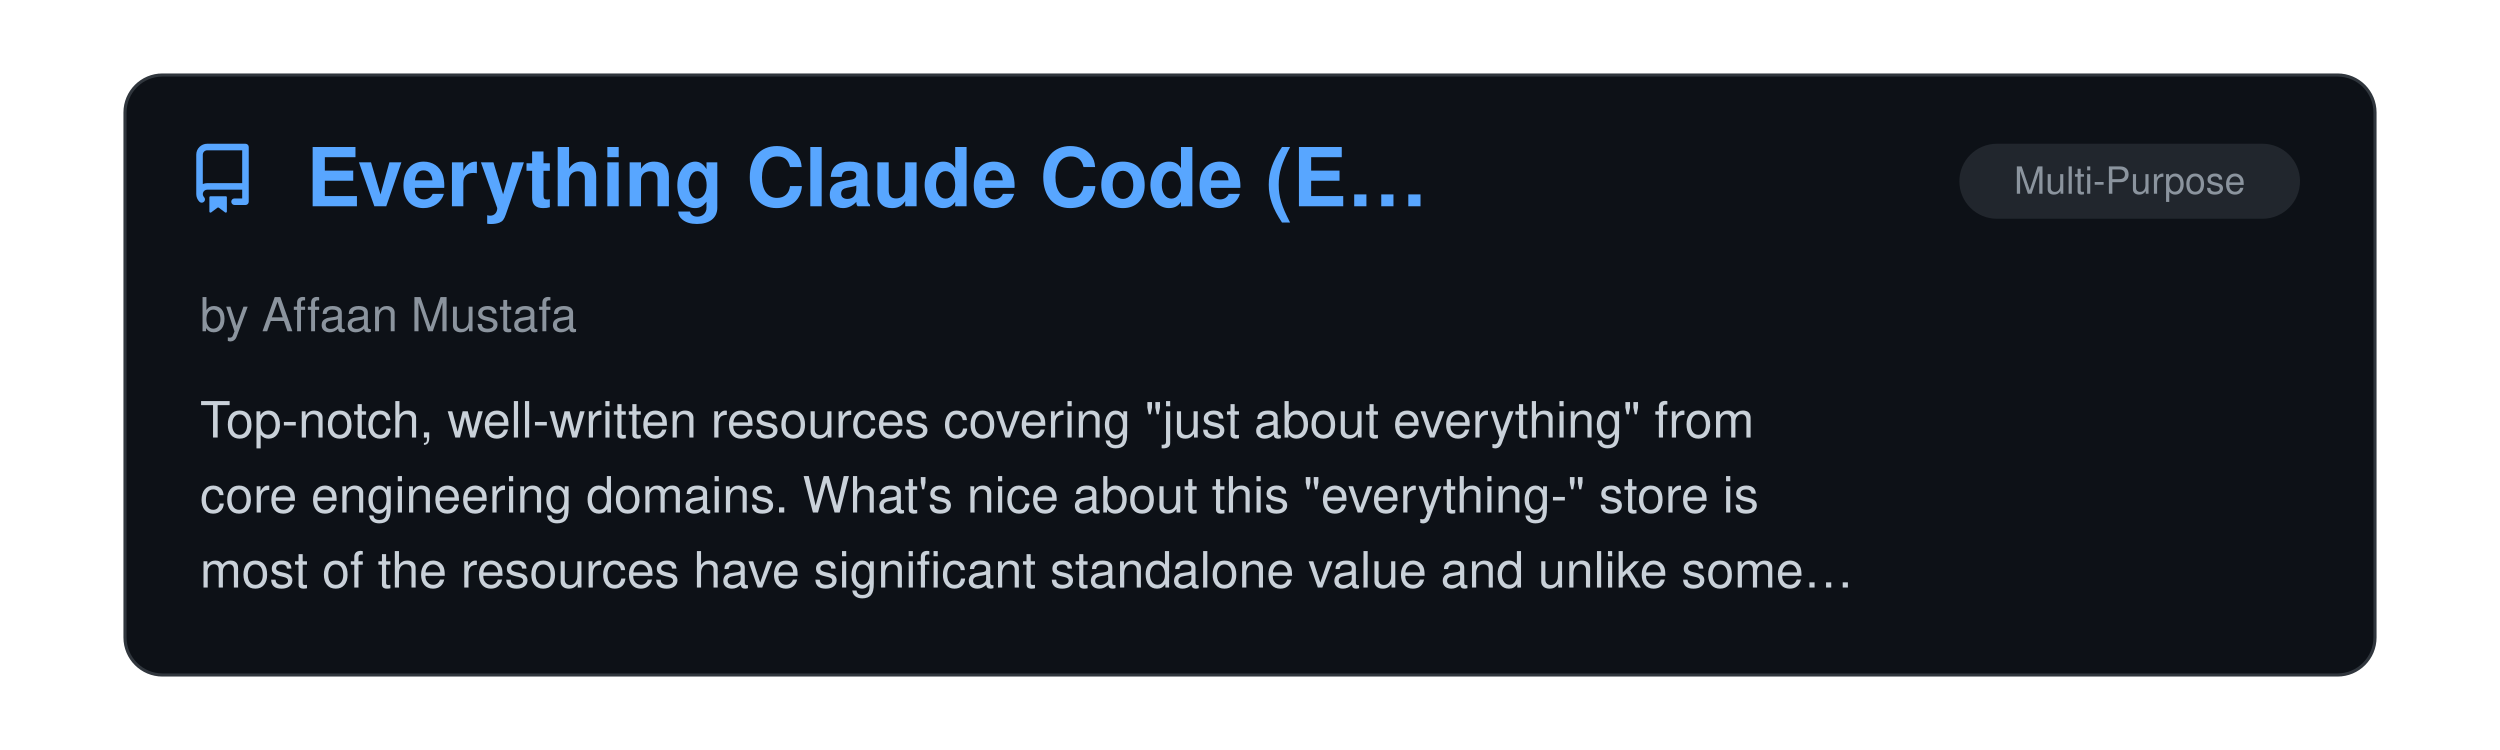
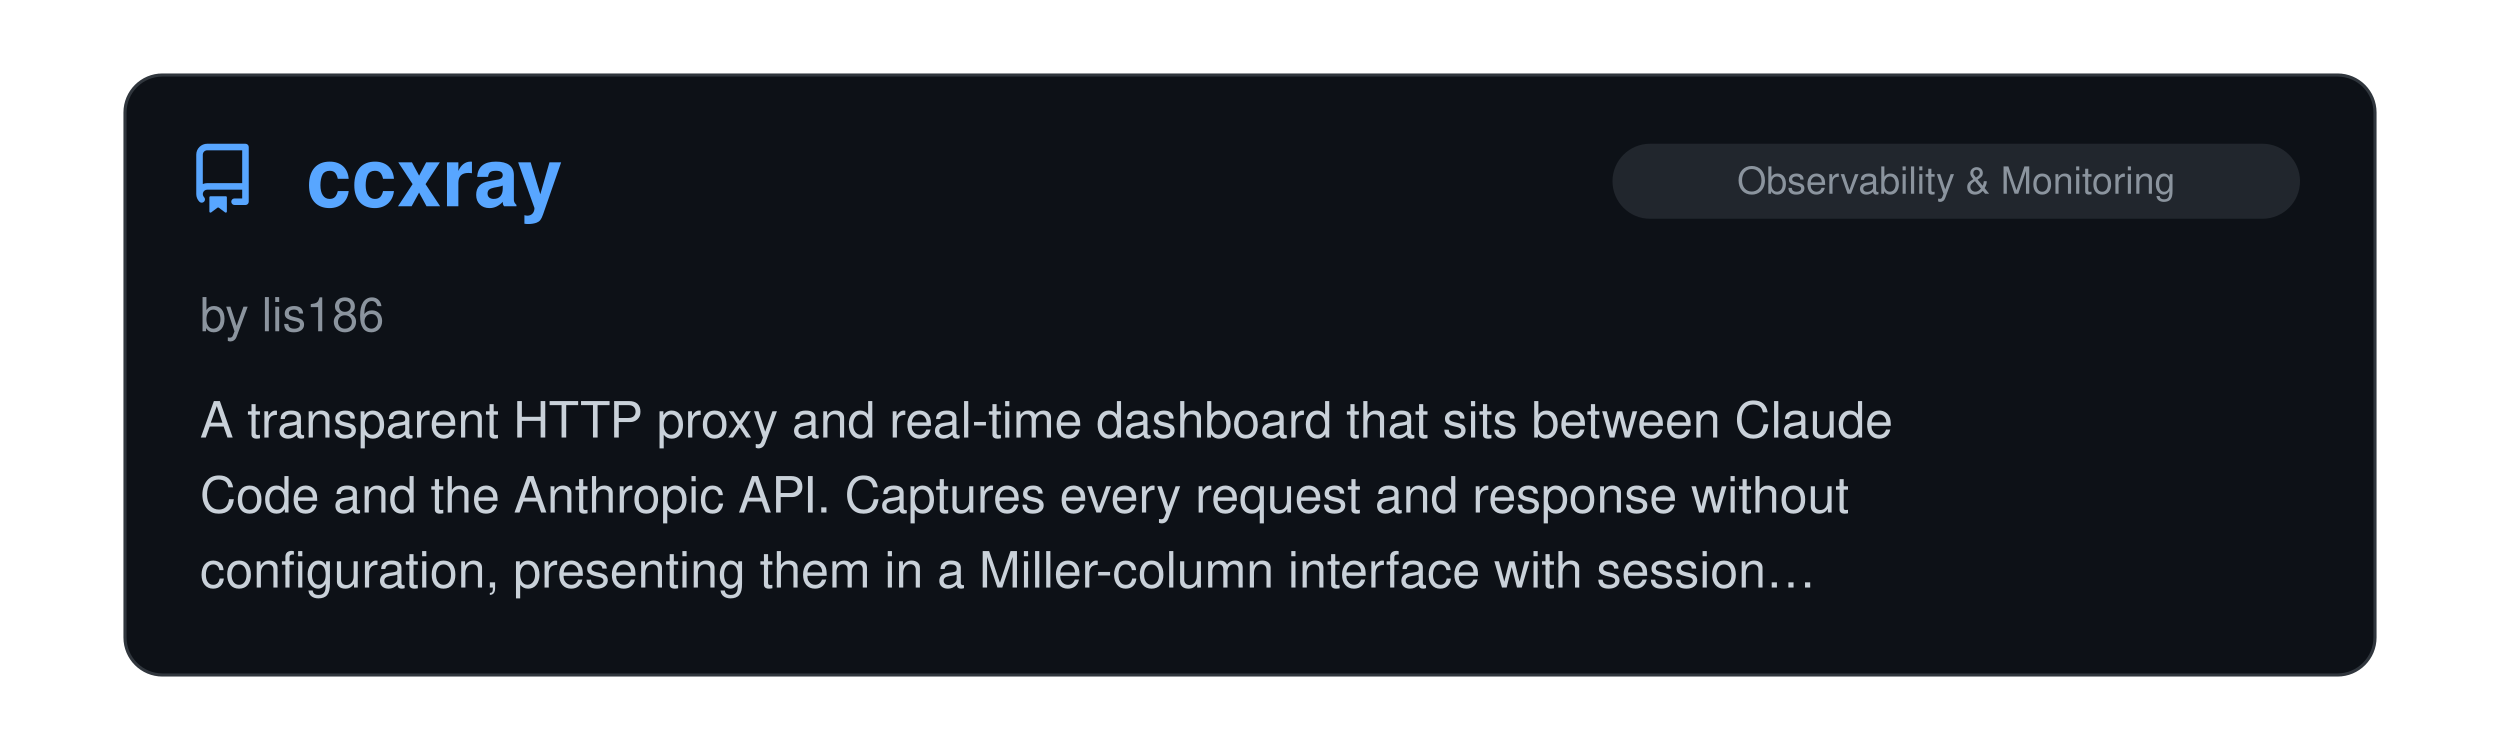
<svg xmlns="http://www.w3.org/2000/svg" viewBox="0 0 800 240" width="100%">
  <clipPath id="raClip">
    <rect x="0" y="0" width="800" height="240" />
  </clipPath>
  <g clip-path="url(#raClip)">
    <g id="raSlider">
      <animateTransform attributeName="transform" type="translate" calcMode="spline" values="0,0; 0,0; -800,0; -800,0; -1600,0; -1600,0; -2400,0; -2400,0; -3200,0; -3200,0; -4000,0; -4000,0; -4800,0" keyTimes="0; 0.15; 0.167; 0.317; 0.333; 0.483; 0.5; 0.65; 0.667; 0.817; 0.833; 0.983; 1" keySplines="0 0 1 1; 0.45 0 0.55 1; 0 0 1 1; 0.45 0 0.55 1; 0 0 1 1; 0.45 0 0.55 1; 0 0 1 1; 0.45 0 0.55 1; 0 0 1 1; 0.45 0 0.55 1; 0 0 1 1; 0.45 0 0.55 1" dur="39s" repeatCount="indefinite" />
      <g transform="translate(0, 0)">
        <rect x="40" y="24" width="720" height="192" rx="12" fill="#0d1117" stroke="#30363d" stroke-width="1" />
        <g transform="translate(60, 46) scale(1.4)" fill="#58a6ff">
          <path d="M2 2.5A2.5 2.5 0 0 1 4.5 0h8.75a.75.75 0 0 1 .75.75v12.5a.75.75 0 0 1-.75.75h-2.5a.75.75 0 0 1 0-1.5h1.75v-2h-8a1 1 0 0 0-.714 1.7.75.75 0 1 1-1.072 1.05A2.495 2.495 0 0 1 2 11.5Zm10.5-1h-8a1 1 0 0 0-1 1v6.708A2.486 2.486 0 0 1 4.5 9h8ZM5 12.25a.25.25 0 0 1 .25-.25h3.5a.25.25 0 0 1 .25.25v3.25a.25.25 0 0 1-.4.2l-1.45-1.087a.249.249 0 0 0-.3 0L5.4 15.7a.25.25 0 0 1-.4-.2Z" />
        </g>
+         <text x="98" y="66" font-family="-apple-system, BlinkMacSystemFont, 'Segoe UI', Helvetica, Arial, sans-serif" font-size="26" font-weight="700" fill="#58a6ff">ccxray</text>
+         <rect x="516" y="46" width="220" height="24" rx="12" fill="#21262d" />
+         <text x="626.0" y="62" text-anchor="middle" font-family="-apple-system, BlinkMacSystemFont, 'Segoe UI', Helvetica, Arial, sans-serif" font-size="12" fill="#8b949e">Observability &amp; Monitoring</text>
+         <text x="64" y="106" font-family="-apple-system, BlinkMacSystemFont, 'Segoe UI', Helvetica, Arial, sans-serif" font-size="15" fill="#8b949e">by lis186</text>
+         <text x="64" y="140" font-family="-apple-system, BlinkMacSystemFont, 'Segoe UI', Helvetica, Arial, sans-serif" font-size="16" fill="#c9d1d9">A transparent HTTP proxy and real-time dashboard that sits between Claude</text>
+         <text x="64" y="164" font-family="-apple-system, BlinkMacSystemFont, 'Segoe UI', Helvetica, Arial, sans-serif" font-size="16" fill="#c9d1d9">Code and the Anthropic API. Captures every request and response without</text>
+         <text x="64" y="188" font-family="-apple-system, BlinkMacSystemFont, 'Segoe UI', Helvetica, Arial, sans-serif" font-size="16" fill="#c9d1d9">configuration, presenting them in a Miller-column interface with session…</text>
+       </g>
+       <g transform="translate(800, 0)">
+         <rect x="40" y="24" width="720" height="192" rx="12" fill="#0d1117" stroke="#30363d" stroke-width="1" />
+         <g transform="translate(60, 46) scale(1.4)" fill="#58a6ff">
+           <path d="M2 2.5A2.5 2.5 0 0 1 4.5 0h8.75a.75.75 0 0 1 .75.75v12.5a.75.75 0 0 1-.75.75h-2.5a.75.75 0 0 1 0-1.5h1.75v-2h-8a1 1 0 0 0-.714 1.7.75.75 0 1 1-1.072 1.05A2.495 2.495 0 0 1 2 11.5Zm10.5-1h-8a1 1 0 0 0-1 1v6.708A2.486 2.486 0 0 1 4.5 9h8ZM5 12.25a.25.25 0 0 1 .25-.25h3.5a.25.25 0 0 1 .25.25v3.25a.25.25 0 0 1-.4.2l-1.45-1.087a.249.249 0 0 0-.3 0L5.4 15.7a.25.25 0 0 1-.4-.2Z" />
+         </g>
+         <text x="98" y="66" font-family="-apple-system, BlinkMacSystemFont, 'Segoe UI', Helvetica, Arial, sans-serif" font-size="26" font-weight="700" fill="#58a6ff">better-ccflare</text>
+         <rect x="516" y="46" width="220" height="24" rx="12" fill="#21262d" />
+         <text x="626.0" y="62" text-anchor="middle" font-family="-apple-system, BlinkMacSystemFont, 'Segoe UI', Helvetica, Arial, sans-serif" font-size="12" fill="#8b949e">Observability &amp; Monitoring</text>
+         <text x="64" y="106" font-family="-apple-system, BlinkMacSystemFont, 'Segoe UI', Helvetica, Arial, sans-serif" font-size="15" fill="#8b949e">by tombii</text>
+         <text x="64" y="140" font-family="-apple-system, BlinkMacSystemFont, 'Segoe UI', Helvetica, Arial, sans-serif" font-size="16" fill="#c9d1d9">A well-maintained and feature-enhanced fork of the glorious `ccflare`</text>
+         <text x="64" y="164" font-family="-apple-system, BlinkMacSystemFont, 'Segoe UI', Helvetica, Arial, sans-serif" font-size="16" fill="#c9d1d9">usage dashboard by @snipeship. `better-ccflare` builds on that foundation</text>
+         <text x="64" y="188" font-family="-apple-system, BlinkMacSystemFont, 'Segoe UI', Helvetica, Arial, sans-serif" font-size="16" fill="#c9d1d9">with performance enhancements, extended provider support, bug fixes…</text>
+       </g>
+       <g transform="translate(1600, 0)">
+         <rect x="40" y="24" width="720" height="192" rx="12" fill="#0d1117" stroke="#30363d" stroke-width="1" />
+         <g transform="translate(60, 46) scale(1.4)" fill="#58a6ff">
+           <path d="M2 2.5A2.5 2.5 0 0 1 4.5 0h8.75a.75.75 0 0 1 .75.75v12.5a.75.75 0 0 1-.75.75h-2.5a.75.75 0 0 1 0-1.5h1.75v-2h-8a1 1 0 0 0-.714 1.7.75.75 0 1 1-1.072 1.05A2.495 2.495 0 0 1 2 11.5Zm10.5-1h-8a1 1 0 0 0-1 1v6.708A2.486 2.486 0 0 1 4.5 9h8ZM5 12.25a.25.25 0 0 1 .25-.25h3.5a.25.25 0 0 1 .25.25v3.25a.25.25 0 0 1-.4.2l-1.45-1.087a.249.249 0 0 0-.3 0L5.4 15.7a.25.25 0 0 1-.4-.2Z" />
+         </g>
        <text x="98" y="66" font-family="-apple-system, BlinkMacSystemFont, 'Segoe UI', Helvetica, Arial, sans-serif" font-size="26" font-weight="700" fill="#58a6ff">Everything Claude Code (E…</text>
        <rect x="627" y="46" width="109" height="24" rx="12" fill="#21262d" />
        <text x="681.5" y="62" text-anchor="middle" font-family="-apple-system, BlinkMacSystemFont, 'Segoe UI', Helvetica, Arial, sans-serif" font-size="12" fill="#8b949e">Multi-Purpose</text>
        <text x="64" y="106" font-family="-apple-system, BlinkMacSystemFont, 'Segoe UI', Helvetica, Arial, sans-serif" font-size="15" fill="#8b949e">by Affaan Mustafa</text>
        <text x="64" y="140" font-family="-apple-system, BlinkMacSystemFont, 'Segoe UI', Helvetica, Arial, sans-serif" font-size="16" fill="#c9d1d9">Top-notch, well-written resources covering "just about everything" from</text>
        <text x="64" y="164" font-family="-apple-system, BlinkMacSystemFont, 'Segoe UI', Helvetica, Arial, sans-serif" font-size="16" fill="#c9d1d9">core engineering domains. What's nice about this "everything-" store is</text>
        <text x="64" y="188" font-family="-apple-system, BlinkMacSystemFont, 'Segoe UI', Helvetica, Arial, sans-serif" font-size="16" fill="#c9d1d9">most of the resources have significant standalone value and unlike some…</text>
      </g>
-       <g transform="translate(800, 0)">
+       <g transform="translate(2400, 0)">
        <rect x="40" y="24" width="720" height="192" rx="12" fill="#0d1117" stroke="#30363d" stroke-width="1" />
        <g transform="translate(60, 46) scale(1.4)" fill="#58a6ff">
          <path d="M2 2.5A2.5 2.5 0 0 1 4.5 0h8.75a.75.75 0 0 1 .75.75v12.5a.75.75 0 0 1-.75.75h-2.5a.75.75 0 0 1 0-1.5h1.75v-2h-8a1 1 0 0 0-.714 1.7.75.75 0 1 1-1.072 1.05A2.495 2.495 0 0 1 2 11.5Zm10.5-1h-8a1 1 0 0 0-1 1v6.708A2.486 2.486 0 0 1 4.5 9h8ZM5 12.25a.25.25 0 0 1 .25-.25h3.5a.25.25 0 0 1 .25.25v3.25a.25.25 0 0 1-.4.2l-1.45-1.087a.249.249 0 0 0-.3 0L5.4 15.7a.25.25 0 0 1-.4-.2Z" />
        </g>
        <text x="98" y="66" font-family="-apple-system, BlinkMacSystemFont, 'Segoe UI', Helvetica, Arial, sans-serif" font-size="26" font-weight="700" fill="#58a6ff">tweakcc</text>
        <rect x="627" y="46" width="109" height="24" rx="12" fill="#21262d" />
        <text x="681.5" y="62" text-anchor="middle" font-family="-apple-system, BlinkMacSystemFont, 'Segoe UI', Helvetica, Arial, sans-serif" font-size="12" fill="#8b949e">Configuration</text>
        <text x="64" y="106" font-family="-apple-system, BlinkMacSystemFont, 'Segoe UI', Helvetica, Arial, sans-serif" font-size="15" fill="#8b949e">by Piebald-AI</text>
        <text x="64" y="140" font-family="-apple-system, BlinkMacSystemFont, 'Segoe UI', Helvetica, Arial, sans-serif" font-size="16" fill="#c9d1d9">Command-line tool to customize your Claude Code installation: themes,</text>
        <text x="64" y="164" font-family="-apple-system, BlinkMacSystemFont, 'Segoe UI', Helvetica, Arial, sans-serif" font-size="16" fill="#c9d1d9">thinking verbs, spinners, and input-box styling, plus deeper tweaks like</text>
        <text x="64" y="188" font-family="-apple-system, BlinkMacSystemFont, 'Segoe UI', Helvetica, Arial, sans-serif" font-size="16" fill="#c9d1d9">custom toolsets, system-prompt edits, input pattern highlighters, and…</text>
      </g>
-       <g transform="translate(1600, 0)">
+       <g transform="translate(3200, 0)">
        <rect x="40" y="24" width="720" height="192" rx="12" fill="#0d1117" stroke="#30363d" stroke-width="1" />
        <g transform="translate(60, 46) scale(1.4)" fill="#58a6ff">
          <path d="M2 2.5A2.5 2.5 0 0 1 4.5 0h8.75a.75.75 0 0 1 .75.75v12.5a.75.75 0 0 1-.75.75h-2.5a.75.75 0 0 1 0-1.5h1.75v-2h-8a1 1 0 0 0-.714 1.7.75.75 0 1 1-1.072 1.05A2.495 2.495 0 0 1 2 11.5Zm10.5-1h-8a1 1 0 0 0-1 1v6.708A2.486 2.486 0 0 1 4.5 9h8ZM5 12.25a.25.25 0 0 1 .25-.25h3.5a.25.25 0 0 1 .25.25v3.25a.25.25 0 0 1-.4.2l-1.45-1.087a.249.249 0 0 0-.3 0L5.4 15.7a.25.25 0 0 1-.4-.2Z" />
        </g>
        <text x="98" y="66" font-family="-apple-system, BlinkMacSystemFont, 'Segoe UI', Helvetica, Arial, sans-serif" font-size="26" font-weight="700" fill="#58a6ff">SuperClaude</text>
        <rect x="585" y="46" width="151" height="24" rx="12" fill="#21262d" />
        <text x="660.5" y="62" text-anchor="middle" font-family="-apple-system, BlinkMacSystemFont, 'Segoe UI', Helvetica, Arial, sans-serif" font-size="12" fill="#8b949e">Agent Orchestration</text>
        <text x="64" y="106" font-family="-apple-system, BlinkMacSystemFont, 'Segoe UI', Helvetica, Arial, sans-serif" font-size="15" fill="#8b949e">by SuperClaude-Org</text>
        <text x="64" y="140" font-family="-apple-system, BlinkMacSystemFont, 'Segoe UI', Helvetica, Arial, sans-serif" font-size="16" fill="#c9d1d9">A versatile configuration framework that enhances Claude Code with</text>
        <text x="64" y="164" font-family="-apple-system, BlinkMacSystemFont, 'Segoe UI', Helvetica, Arial, sans-serif" font-size="16" fill="#c9d1d9">specialized commands, cognitive personas, and development methodologies,</text>
        <text x="64" y="188" font-family="-apple-system, BlinkMacSystemFont, 'Segoe UI', Helvetica, Arial, sans-serif" font-size="16" fill="#c9d1d9">such as "Introspection" and "Orchestration".</text>
      </g>
-       <g transform="translate(2400, 0)">
+       <g transform="translate(4000, 0)">
        <rect x="40" y="24" width="720" height="192" rx="12" fill="#0d1117" stroke="#30363d" stroke-width="1" />
        <g transform="translate(60, 46) scale(1.4)" fill="#58a6ff">
          <path d="M2 2.5A2.5 2.5 0 0 1 4.5 0h8.75a.75.75 0 0 1 .75.75v12.5a.75.75 0 0 1-.75.75h-2.5a.75.75 0 0 1 0-1.5h1.75v-2h-8a1 1 0 0 0-.714 1.7.75.75 0 1 1-1.072 1.05A2.495 2.495 0 0 1 2 11.5Zm10.5-1h-8a1 1 0 0 0-1 1v6.708A2.486 2.486 0 0 1 4.5 9h8ZM5 12.25a.25.25 0 0 1 .25-.25h3.5a.25.25 0 0 1 .25.25v3.25a.25.25 0 0 1-.4.2l-1.45-1.087a.249.249 0 0 0-.3 0L5.4 15.7a.25.25 0 0 1-.4-.2Z" />
        </g>
        <text x="98" y="66" font-family="-apple-system, BlinkMacSystemFont, 'Segoe UI', Helvetica, Arial, sans-serif" font-size="26" font-weight="700" fill="#58a6ff">Rulesync</text>
        <rect x="627" y="46" width="109" height="24" rx="12" fill="#21262d" />
        <text x="681.5" y="62" text-anchor="middle" font-family="-apple-system, BlinkMacSystemFont, 'Segoe UI', Helvetica, Arial, sans-serif" font-size="12" fill="#8b949e">Configuration</text>
        <text x="64" y="106" font-family="-apple-system, BlinkMacSystemFont, 'Segoe UI', Helvetica, Arial, sans-serif" font-size="15" fill="#8b949e">by dyoshikawa</text>
        <text x="64" y="140" font-family="-apple-system, BlinkMacSystemFont, 'Segoe UI', Helvetica, Arial, sans-serif" font-size="16" fill="#c9d1d9">A Node.js CLI tool that automatically generates configs (rules, ignore</text>
        <text x="64" y="164" font-family="-apple-system, BlinkMacSystemFont, 'Segoe UI', Helvetica, Arial, sans-serif" font-size="16" fill="#c9d1d9">files, MCP servers, commands, and subagents) for various AI coding agents.</text>
        <text x="64" y="188" font-family="-apple-system, BlinkMacSystemFont, 'Segoe UI', Helvetica, Arial, sans-serif" font-size="16" fill="#c9d1d9">Rulesync can convert configs between Claude Code and other AI agents in…</text>
      </g>
-       <g transform="translate(3200, 0)">
-         <rect x="40" y="24" width="720" height="192" rx="12" fill="#0d1117" stroke="#30363d" stroke-width="1" />
-         <g transform="translate(60, 46) scale(1.4)" fill="#58a6ff">
-           <path d="M2 2.5A2.5 2.5 0 0 1 4.5 0h8.75a.75.75 0 0 1 .75.75v12.5a.75.75 0 0 1-.75.75h-2.5a.75.75 0 0 1 0-1.5h1.75v-2h-8a1 1 0 0 0-.714 1.7.75.75 0 1 1-1.072 1.05A2.495 2.495 0 0 1 2 11.5Zm10.5-1h-8a1 1 0 0 0-1 1v6.708A2.486 2.486 0 0 1 4.5 9h8ZM5 12.25a.25.25 0 0 1 .25-.25h3.5a.25.25 0 0 1 .25.25v3.25a.25.25 0 0 1-.4.2l-1.45-1.087a.249.249 0 0 0-.3 0L5.4 15.7a.25.25 0 0 1-.4-.2Z" />
-         </g>
-         <text x="98" y="66" font-family="-apple-system, BlinkMacSystemFont, 'Segoe UI', Helvetica, Arial, sans-serif" font-size="26" font-weight="700" fill="#58a6ff">Happy Coder</text>
-         <rect x="585" y="46" width="151" height="24" rx="12" fill="#21262d" />
-         <text x="660.5" y="62" text-anchor="middle" font-family="-apple-system, BlinkMacSystemFont, 'Segoe UI', Helvetica, Arial, sans-serif" font-size="12" fill="#8b949e">Alternative Clients</text>
-         <text x="64" y="106" font-family="-apple-system, BlinkMacSystemFont, 'Segoe UI', Helvetica, Arial, sans-serif" font-size="15" fill="#8b949e">by GrocerPublishAgent</text>
-         <text x="64" y="140" font-family="-apple-system, BlinkMacSystemFont, 'Segoe UI', Helvetica, Arial, sans-serif" font-size="16" fill="#c9d1d9">Spawn and control multiple Claude Codes in parallel from your phone or</text>
-         <text x="64" y="164" font-family="-apple-system, BlinkMacSystemFont, 'Segoe UI', Helvetica, Arial, sans-serif" font-size="16" fill="#c9d1d9">desktop. Happy Coder runs Claude Code on your hardware, sends push</text>
-         <text x="64" y="188" font-family="-apple-system, BlinkMacSystemFont, 'Segoe UI', Helvetica, Arial, sans-serif" font-size="16" fill="#c9d1d9">notifications when Claude needs more input or permission, and costs…</text>
-       </g>
-       <g transform="translate(4000, 0)">
-         <rect x="40" y="24" width="720" height="192" rx="12" fill="#0d1117" stroke="#30363d" stroke-width="1" />
-         <g transform="translate(60, 46) scale(1.4)" fill="#58a6ff">
-           <path d="M2 2.5A2.5 2.5 0 0 1 4.5 0h8.75a.75.75 0 0 1 .75.75v12.5a.75.75 0 0 1-.75.75h-2.5a.75.75 0 0 1 0-1.5h1.75v-2h-8a1 1 0 0 0-.714 1.7.75.75 0 1 1-1.072 1.05A2.495 2.495 0 0 1 2 11.5Zm10.5-1h-8a1 1 0 0 0-1 1v6.708A2.486 2.486 0 0 1 4.5 9h8ZM5 12.25a.25.25 0 0 1 .25-.25h3.5a.25.25 0 0 1 .25.25v3.25a.25.25 0 0 1-.4.2l-1.45-1.087a.249.249 0 0 0-.3 0L5.4 15.7a.25.25 0 0 1-.4-.2Z" />
-         </g>
-         <text x="98" y="66" font-family="-apple-system, BlinkMacSystemFont, 'Segoe UI', Helvetica, Arial, sans-serif" font-size="26" font-weight="700" fill="#58a6ff">Container Use</text>
-         <rect x="662" y="46" width="74" height="24" rx="12" fill="#21262d" />
-         <text x="699.0" y="62" text-anchor="middle" font-family="-apple-system, BlinkMacSystemFont, 'Segoe UI', Helvetica, Arial, sans-serif" font-size="12" fill="#8b949e">Security</text>
-         <text x="64" y="106" font-family="-apple-system, BlinkMacSystemFont, 'Segoe UI', Helvetica, Arial, sans-serif" font-size="15" fill="#8b949e">by dagger</text>
-         <text x="64" y="140" font-family="-apple-system, BlinkMacSystemFont, 'Segoe UI', Helvetica, Arial, sans-serif" font-size="16" fill="#c9d1d9">Containerized development environments for coding agents, from the Dagger</text>
-         <text x="64" y="164" font-family="-apple-system, BlinkMacSystemFont, 'Segoe UI', Helvetica, Arial, sans-serif" font-size="16" fill="#c9d1d9">team. Gives each agent its own isolated stack so several can work in</text>
-         <text x="64" y="188" font-family="-apple-system, BlinkMacSystemFont, 'Segoe UI', Helvetica, Arial, sans-serif" font-size="16" fill="#c9d1d9">parallel without reaching into your host or each other's workspaces.</text>
-       </g>
      <g transform="translate(4800, 0)">
        <rect x="40" y="24" width="720" height="192" rx="12" fill="#0d1117" stroke="#30363d" stroke-width="1" />
        <g transform="translate(60, 46) scale(1.4)" fill="#58a6ff">
          <path d="M2 2.5A2.5 2.5 0 0 1 4.5 0h8.75a.75.75 0 0 1 .75.75v12.5a.75.75 0 0 1-.75.75h-2.5a.75.75 0 0 1 0-1.5h1.75v-2h-8a1 1 0 0 0-.714 1.7.75.75 0 1 1-1.072 1.05A2.495 2.495 0 0 1 2 11.5Zm10.5-1h-8a1 1 0 0 0-1 1v6.708A2.486 2.486 0 0 1 4.5 9h8ZM5 12.25a.25.25 0 0 1 .25-.25h3.5a.25.25 0 0 1 .25.25v3.25a.25.25 0 0 1-.4.2l-1.45-1.087a.249.249 0 0 0-.3 0L5.4 15.7a.25.25 0 0 1-.4-.2Z" />
        </g>
-         <text x="98" y="66" font-family="-apple-system, BlinkMacSystemFont, 'Segoe UI', Helvetica, Arial, sans-serif" font-size="26" font-weight="700" fill="#58a6ff">Everything Claude Code (E…</text>
-         <rect x="627" y="46" width="109" height="24" rx="12" fill="#21262d" />
-         <text x="681.5" y="62" text-anchor="middle" font-family="-apple-system, BlinkMacSystemFont, 'Segoe UI', Helvetica, Arial, sans-serif" font-size="12" fill="#8b949e">Multi-Purpose</text>
-         <text x="64" y="106" font-family="-apple-system, BlinkMacSystemFont, 'Segoe UI', Helvetica, Arial, sans-serif" font-size="15" fill="#8b949e">by Affaan Mustafa</text>
-         <text x="64" y="140" font-family="-apple-system, BlinkMacSystemFont, 'Segoe UI', Helvetica, Arial, sans-serif" font-size="16" fill="#c9d1d9">Top-notch, well-written resources covering "just about everything" from</text>
-         <text x="64" y="164" font-family="-apple-system, BlinkMacSystemFont, 'Segoe UI', Helvetica, Arial, sans-serif" font-size="16" fill="#c9d1d9">core engineering domains. What's nice about this "everything-" store is</text>
-         <text x="64" y="188" font-family="-apple-system, BlinkMacSystemFont, 'Segoe UI', Helvetica, Arial, sans-serif" font-size="16" fill="#c9d1d9">most of the resources have significant standalone value and unlike some…</text>
+         <text x="98" y="66" font-family="-apple-system, BlinkMacSystemFont, 'Segoe UI', Helvetica, Arial, sans-serif" font-size="26" font-weight="700" fill="#58a6ff">ccxray</text>
+         <rect x="516" y="46" width="220" height="24" rx="12" fill="#21262d" />
+         <text x="626.0" y="62" text-anchor="middle" font-family="-apple-system, BlinkMacSystemFont, 'Segoe UI', Helvetica, Arial, sans-serif" font-size="12" fill="#8b949e">Observability &amp; Monitoring</text>
+         <text x="64" y="106" font-family="-apple-system, BlinkMacSystemFont, 'Segoe UI', Helvetica, Arial, sans-serif" font-size="15" fill="#8b949e">by lis186</text>
+         <text x="64" y="140" font-family="-apple-system, BlinkMacSystemFont, 'Segoe UI', Helvetica, Arial, sans-serif" font-size="16" fill="#c9d1d9">A transparent HTTP proxy and real-time dashboard that sits between Claude</text>
+         <text x="64" y="164" font-family="-apple-system, BlinkMacSystemFont, 'Segoe UI', Helvetica, Arial, sans-serif" font-size="16" fill="#c9d1d9">Code and the Anthropic API. Captures every request and response without</text>
+         <text x="64" y="188" font-family="-apple-system, BlinkMacSystemFont, 'Segoe UI', Helvetica, Arial, sans-serif" font-size="16" fill="#c9d1d9">configuration, presenting them in a Miller-column interface with session…</text>
      </g>
    </g>
  </g>
</svg>
